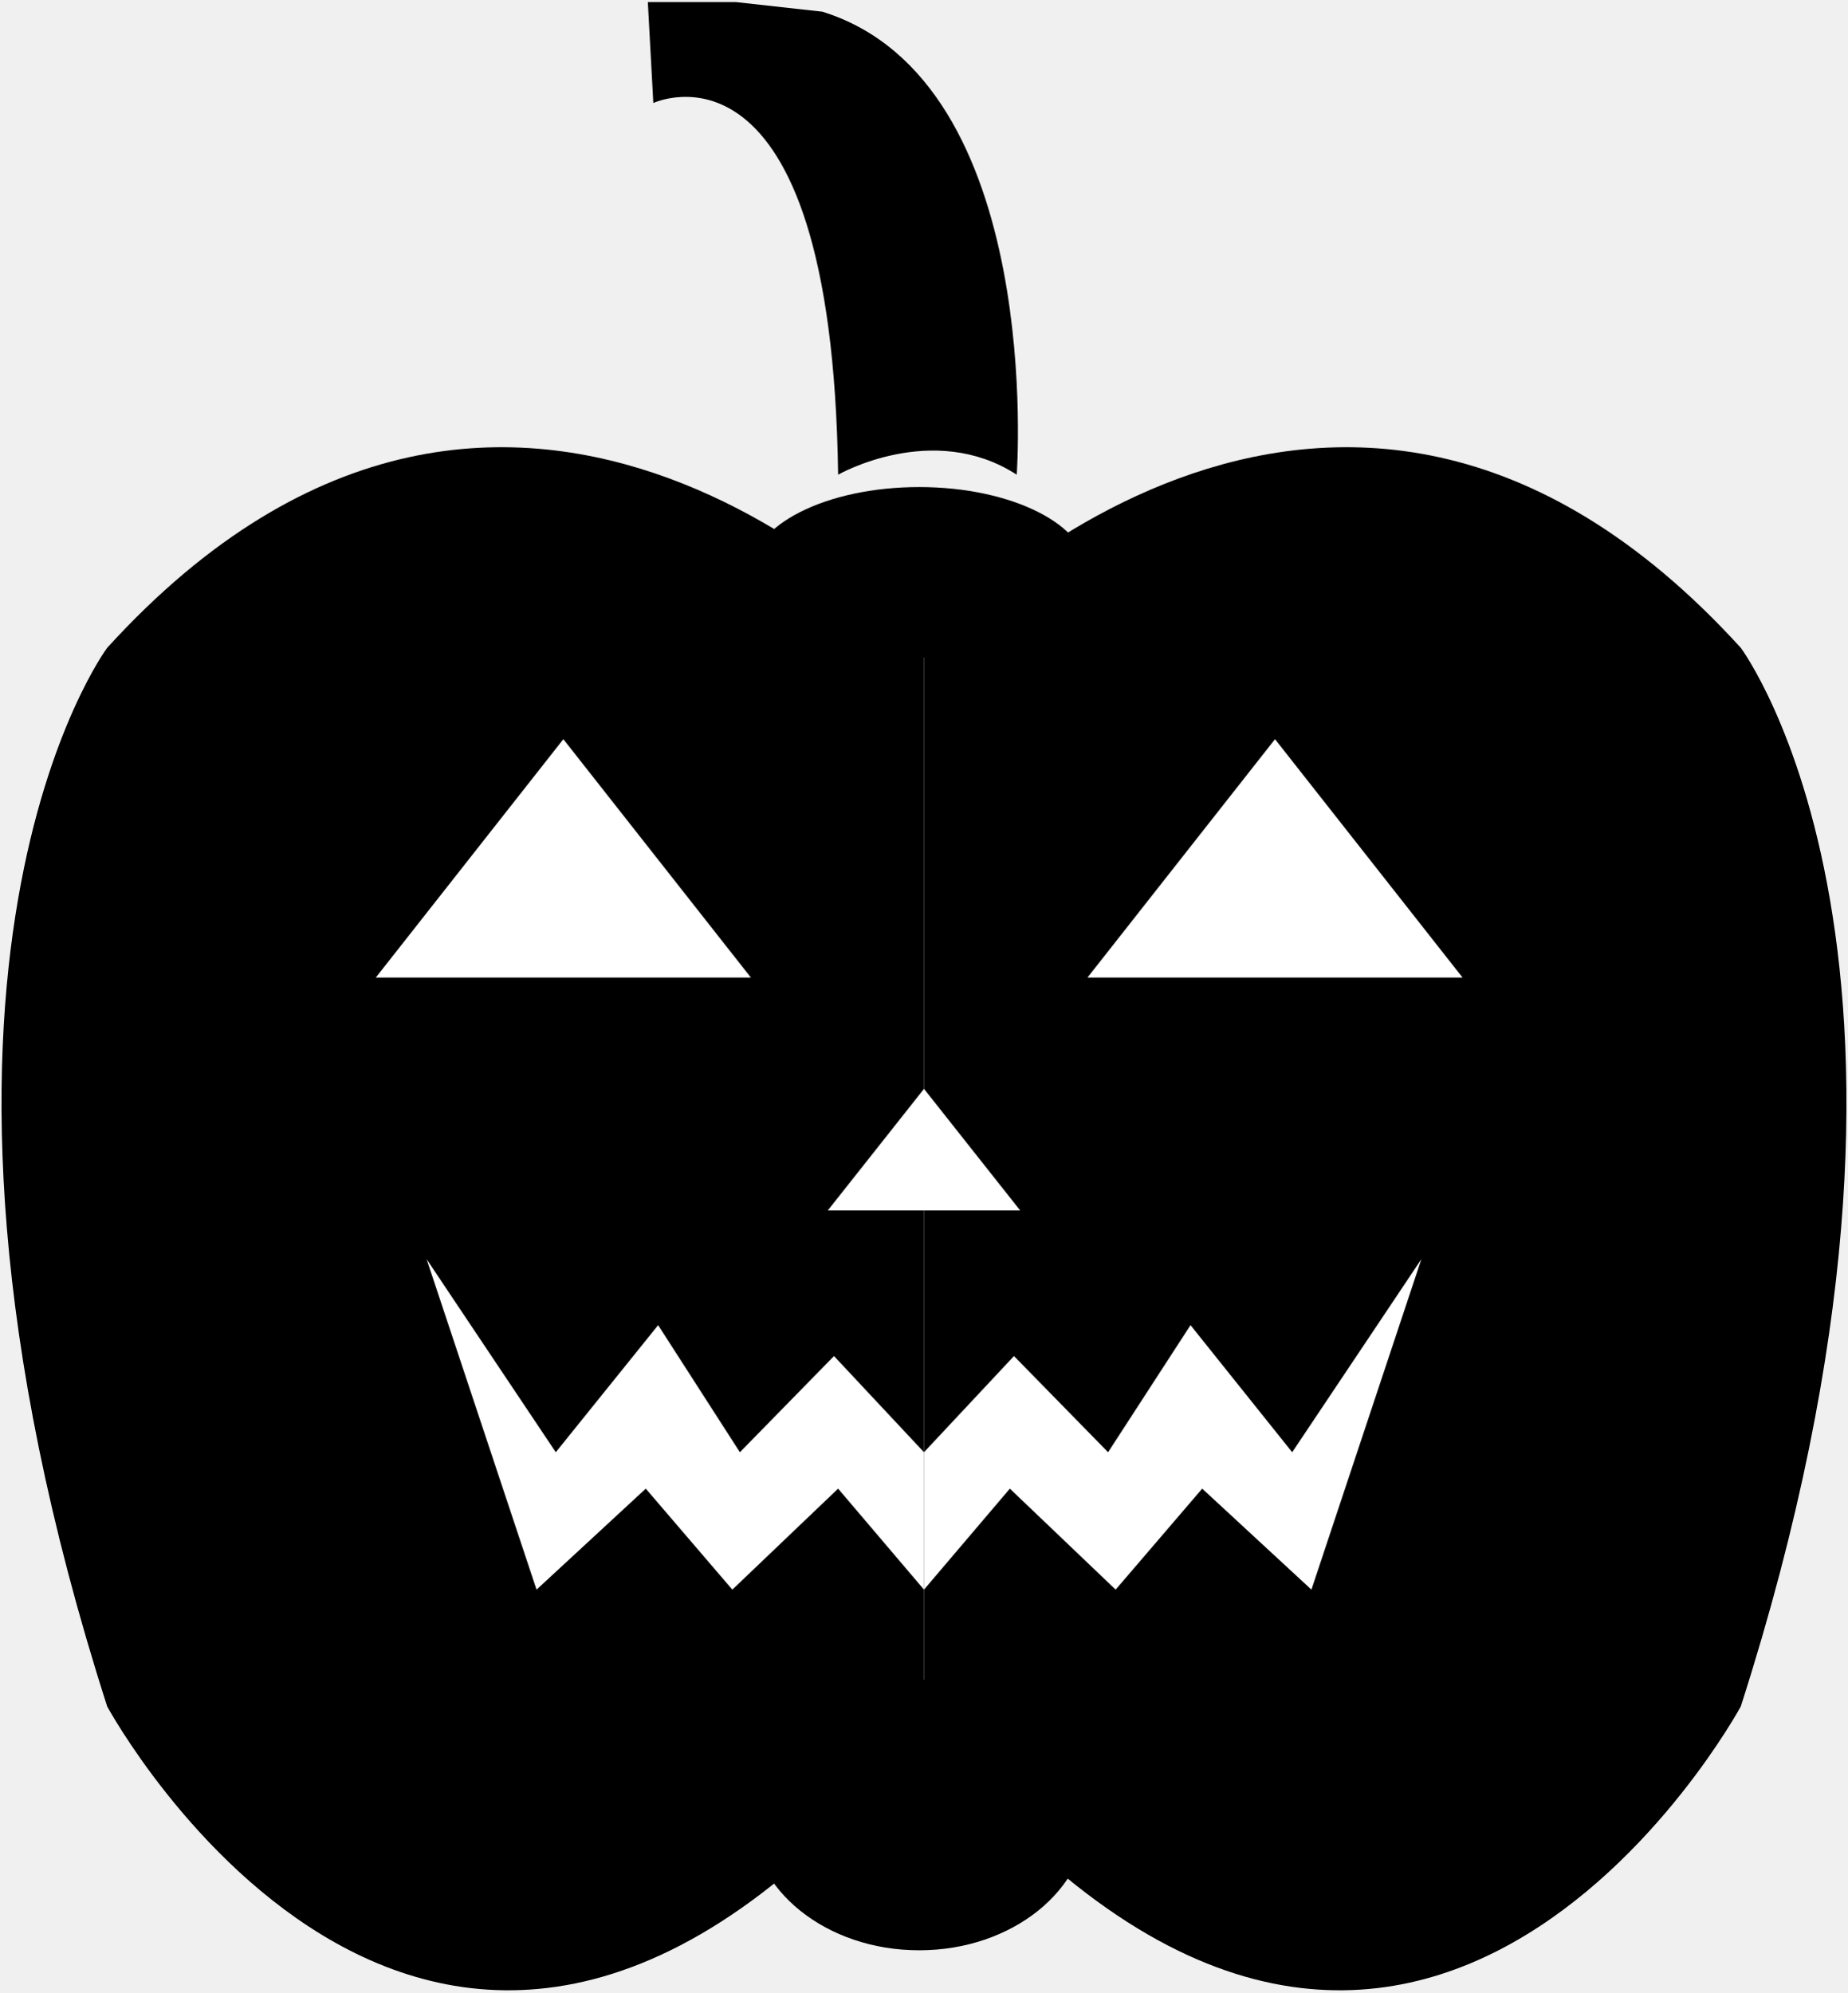
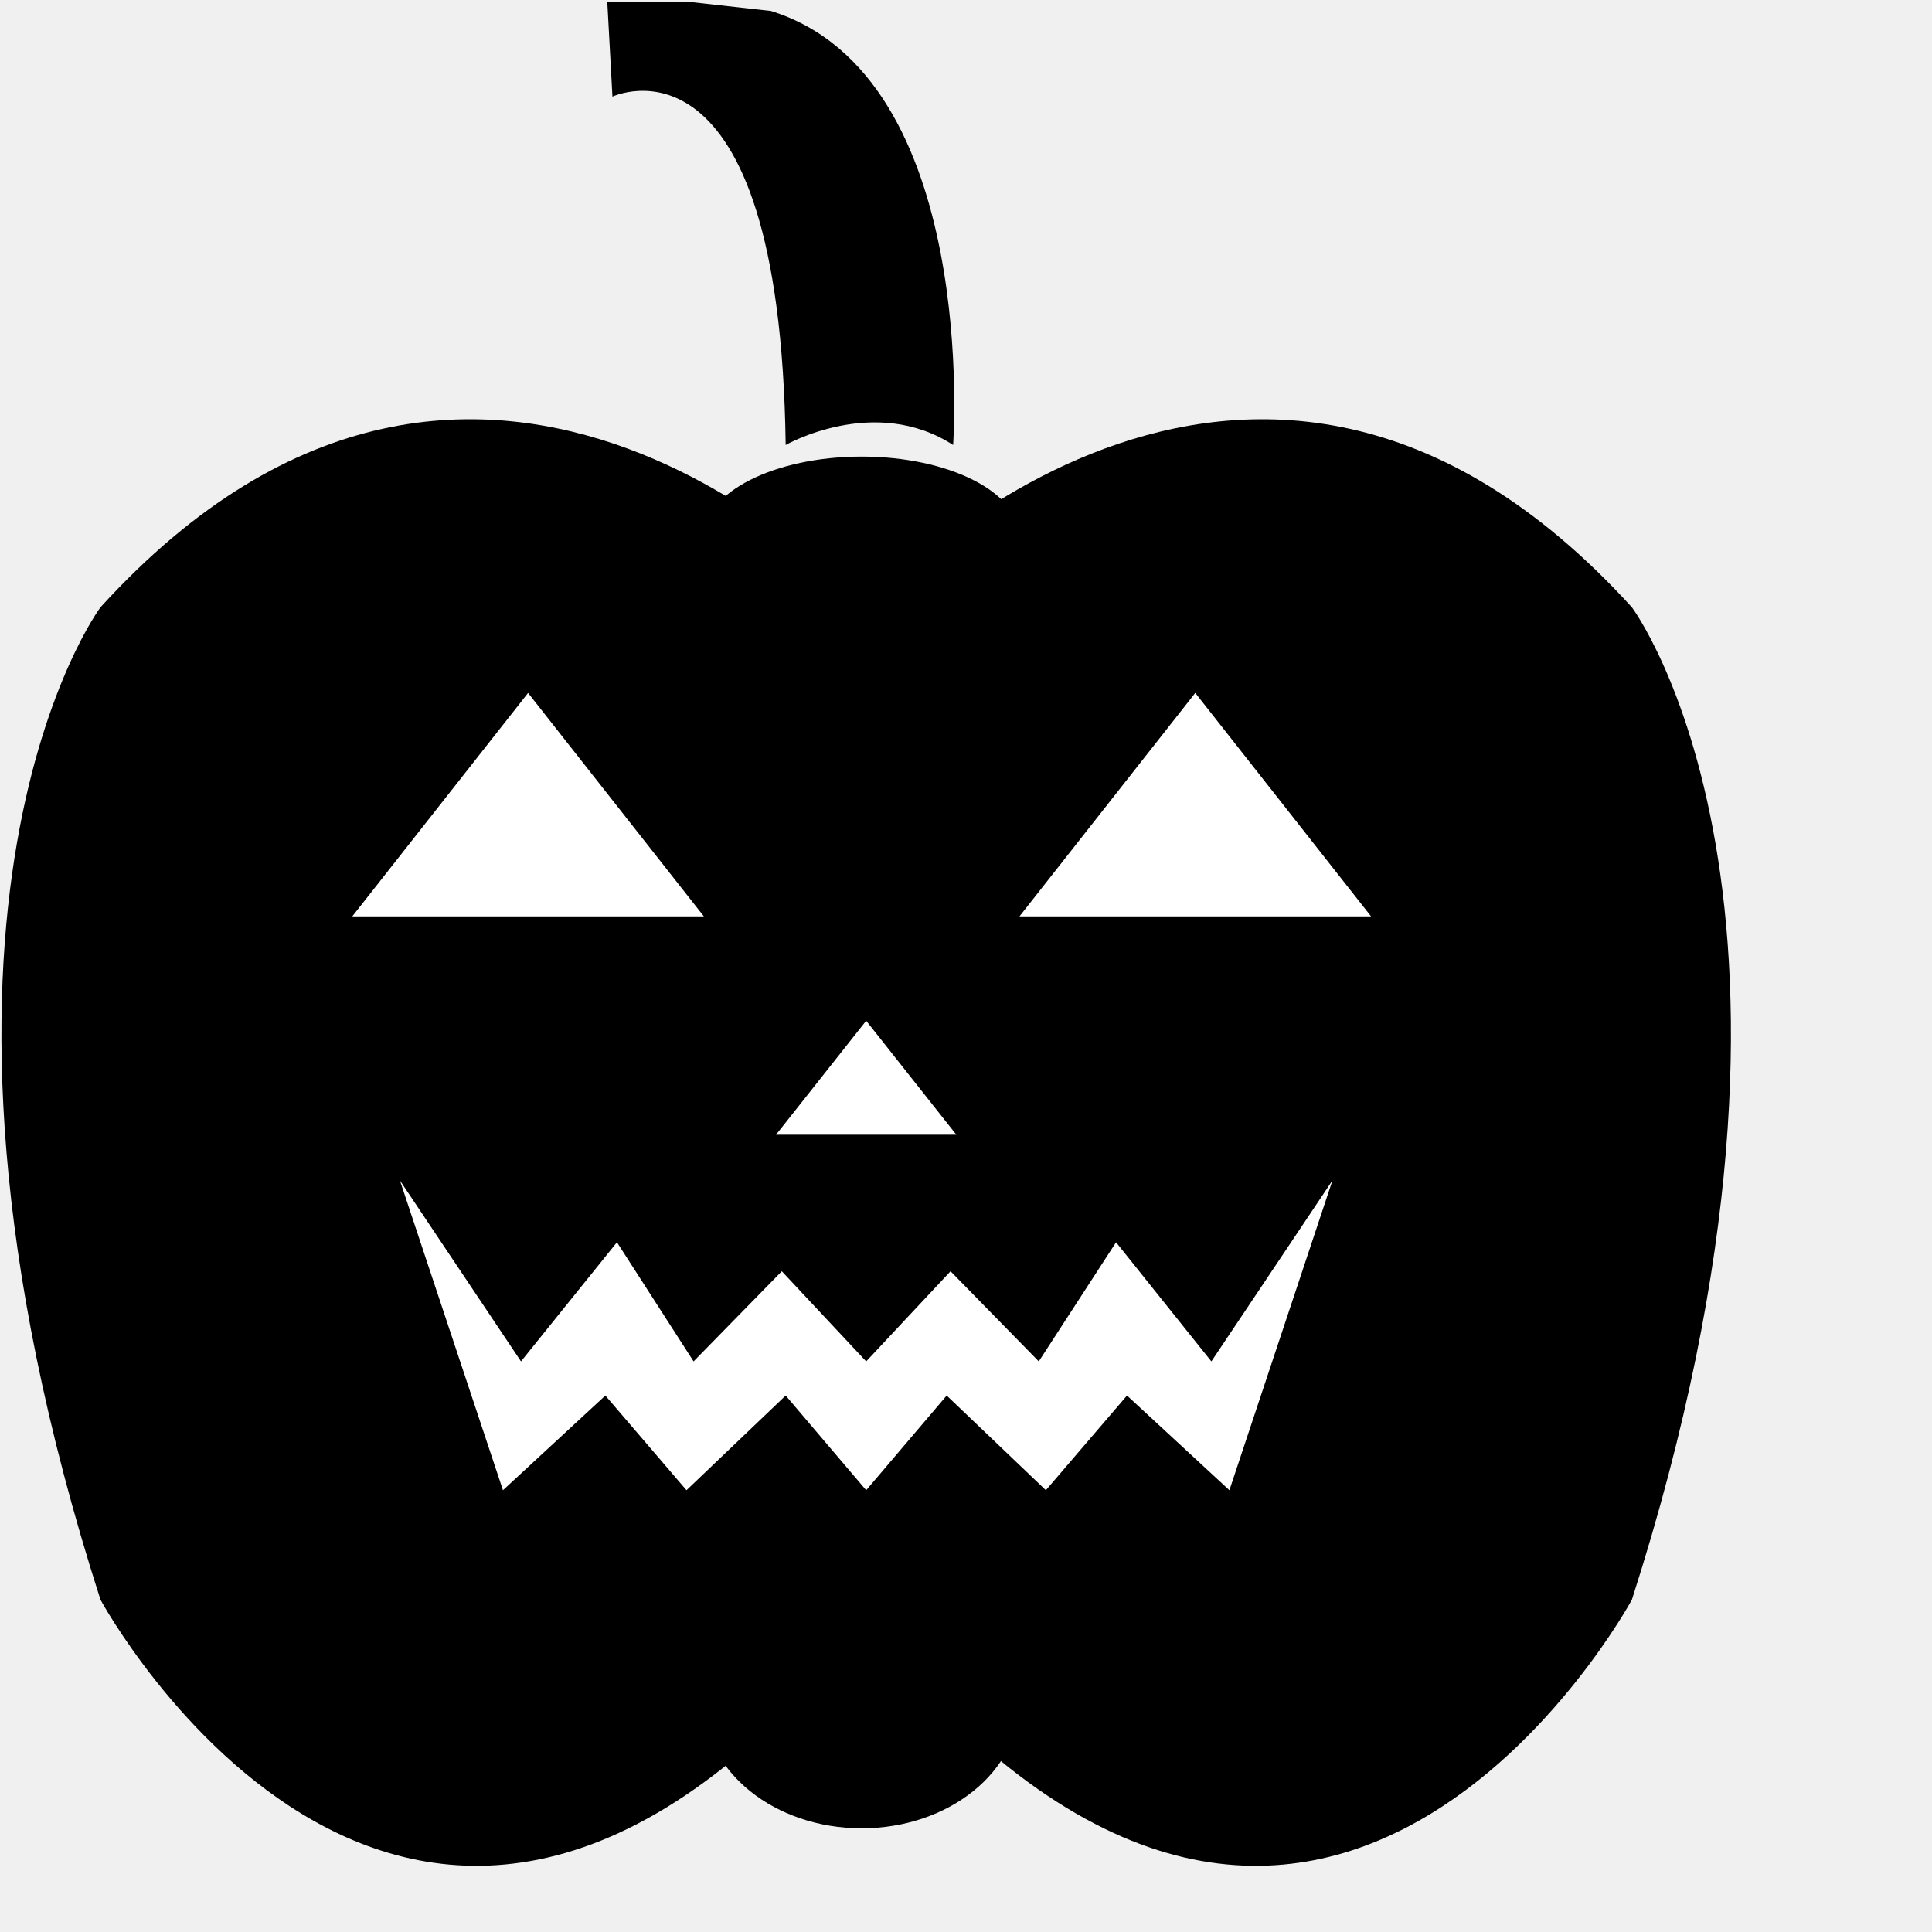
- <svg xmlns="http://www.w3.org/2000/svg" version="1.1" id="pumpkin" x="0px" y="0px" viewBox="0 0 269 290" style="enable-background:new 0 0 269 290;" xml:space="preserve">
+ <svg xmlns="http://www.w3.org/2000/svg" version="1.1" id="pumpkin" x="0px" y="0px" viewBox="0 0 300 300" style="enable-background:new 0 0 269 290;" xml:space="preserve">
  <style type="text/css">
	.st0{fill:#FFFFFF;}
	#pumpkin:hover {cursor: pointer; }
	#pumpkin:hover {fill: #333;}
</style>
  <path d="M134.5,251.9c-69.9,87.1-118.9-3.5-118.9-3.5c-34.6-107.8,0-154.1,0-154.1c59.8-65.7,118.9,0,118.9,0" />
  <path d="M134.5,251.9c69.9,87.1,118.9-3.5,118.9-3.5c34.6-107.8,0-154.1,0-154.1c-59.8-65.7-118.9,0-118.9,0" />
  <ellipse cx="133.8" cy="83.3" rx="24.5" ry="12.4" />
  <ellipse cx="133.8" cy="264.2" rx="24.5" ry="19.7" />
  <path d="M122,69.1c0,0,13.8-7.9,26,0c0,0,4.2-57.3-28.3-67.4l-12.6-1.4H94.3L95.1,15C95.1,15,121.1,2.7,122,69.1z" />
  <g>
    <polygon class="st0" points="54.7,142.3 82,142.3 109.3,142.3 82,107.6  " />
  </g>
  <g>
    <polygon class="st0" points="158.3,142.3 185.6,142.3 212.9,142.3 185.6,107.6  " />
  </g>
  <g>
    <polyline class="st0" points="134.5,211.4 121.4,197.4 107.7,211.4 95.8,192.9 80.9,211.4 62.1,183.3 78.1,231.4 94,216.7    106.6,231.4 122,216.7 134.5,231.4  " />
    <polyline class="st0" points="134.5,211.4 147.6,197.4 161.3,211.4 173.3,192.9 188.1,211.4 206.9,183.3 190.9,231.4 175,216.7    162.4,231.4 147,216.7 134.5,231.4  " />
  </g>
  <g>
    <polygon class="st0" points="120.5,176.2 134.5,176.2 148.5,176.2 134.5,158.5  " />
  </g>
</svg>
